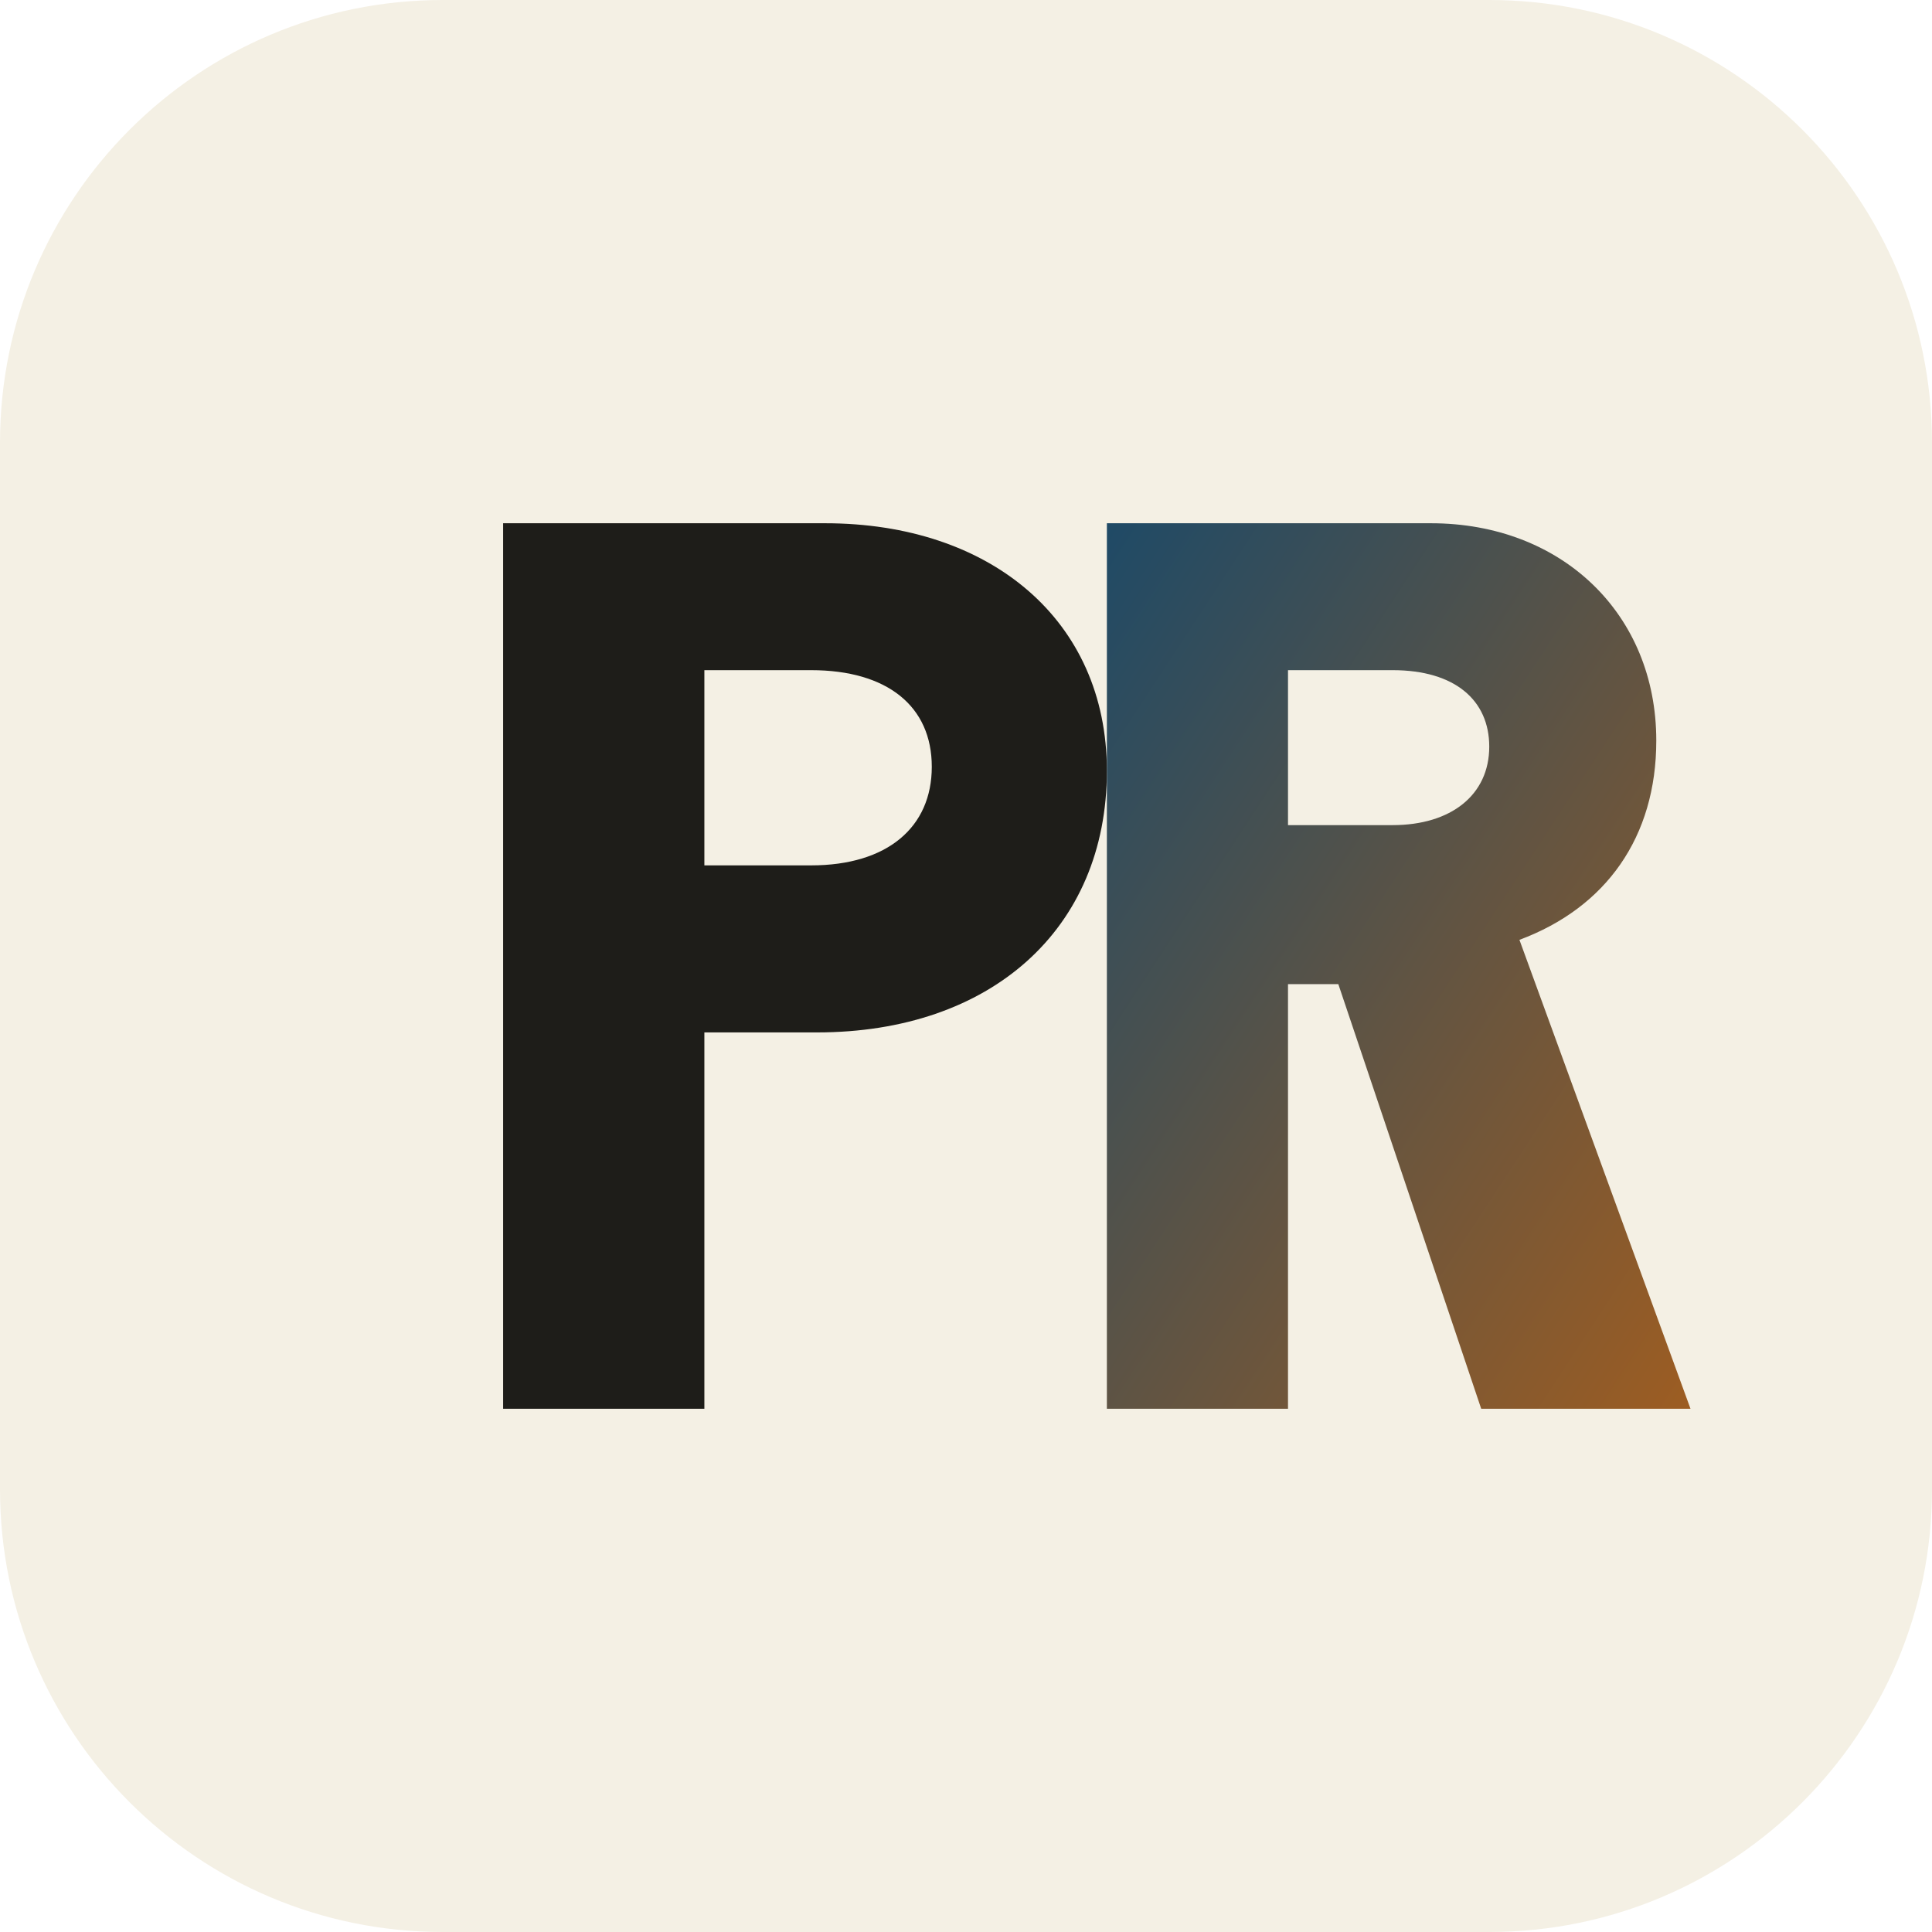
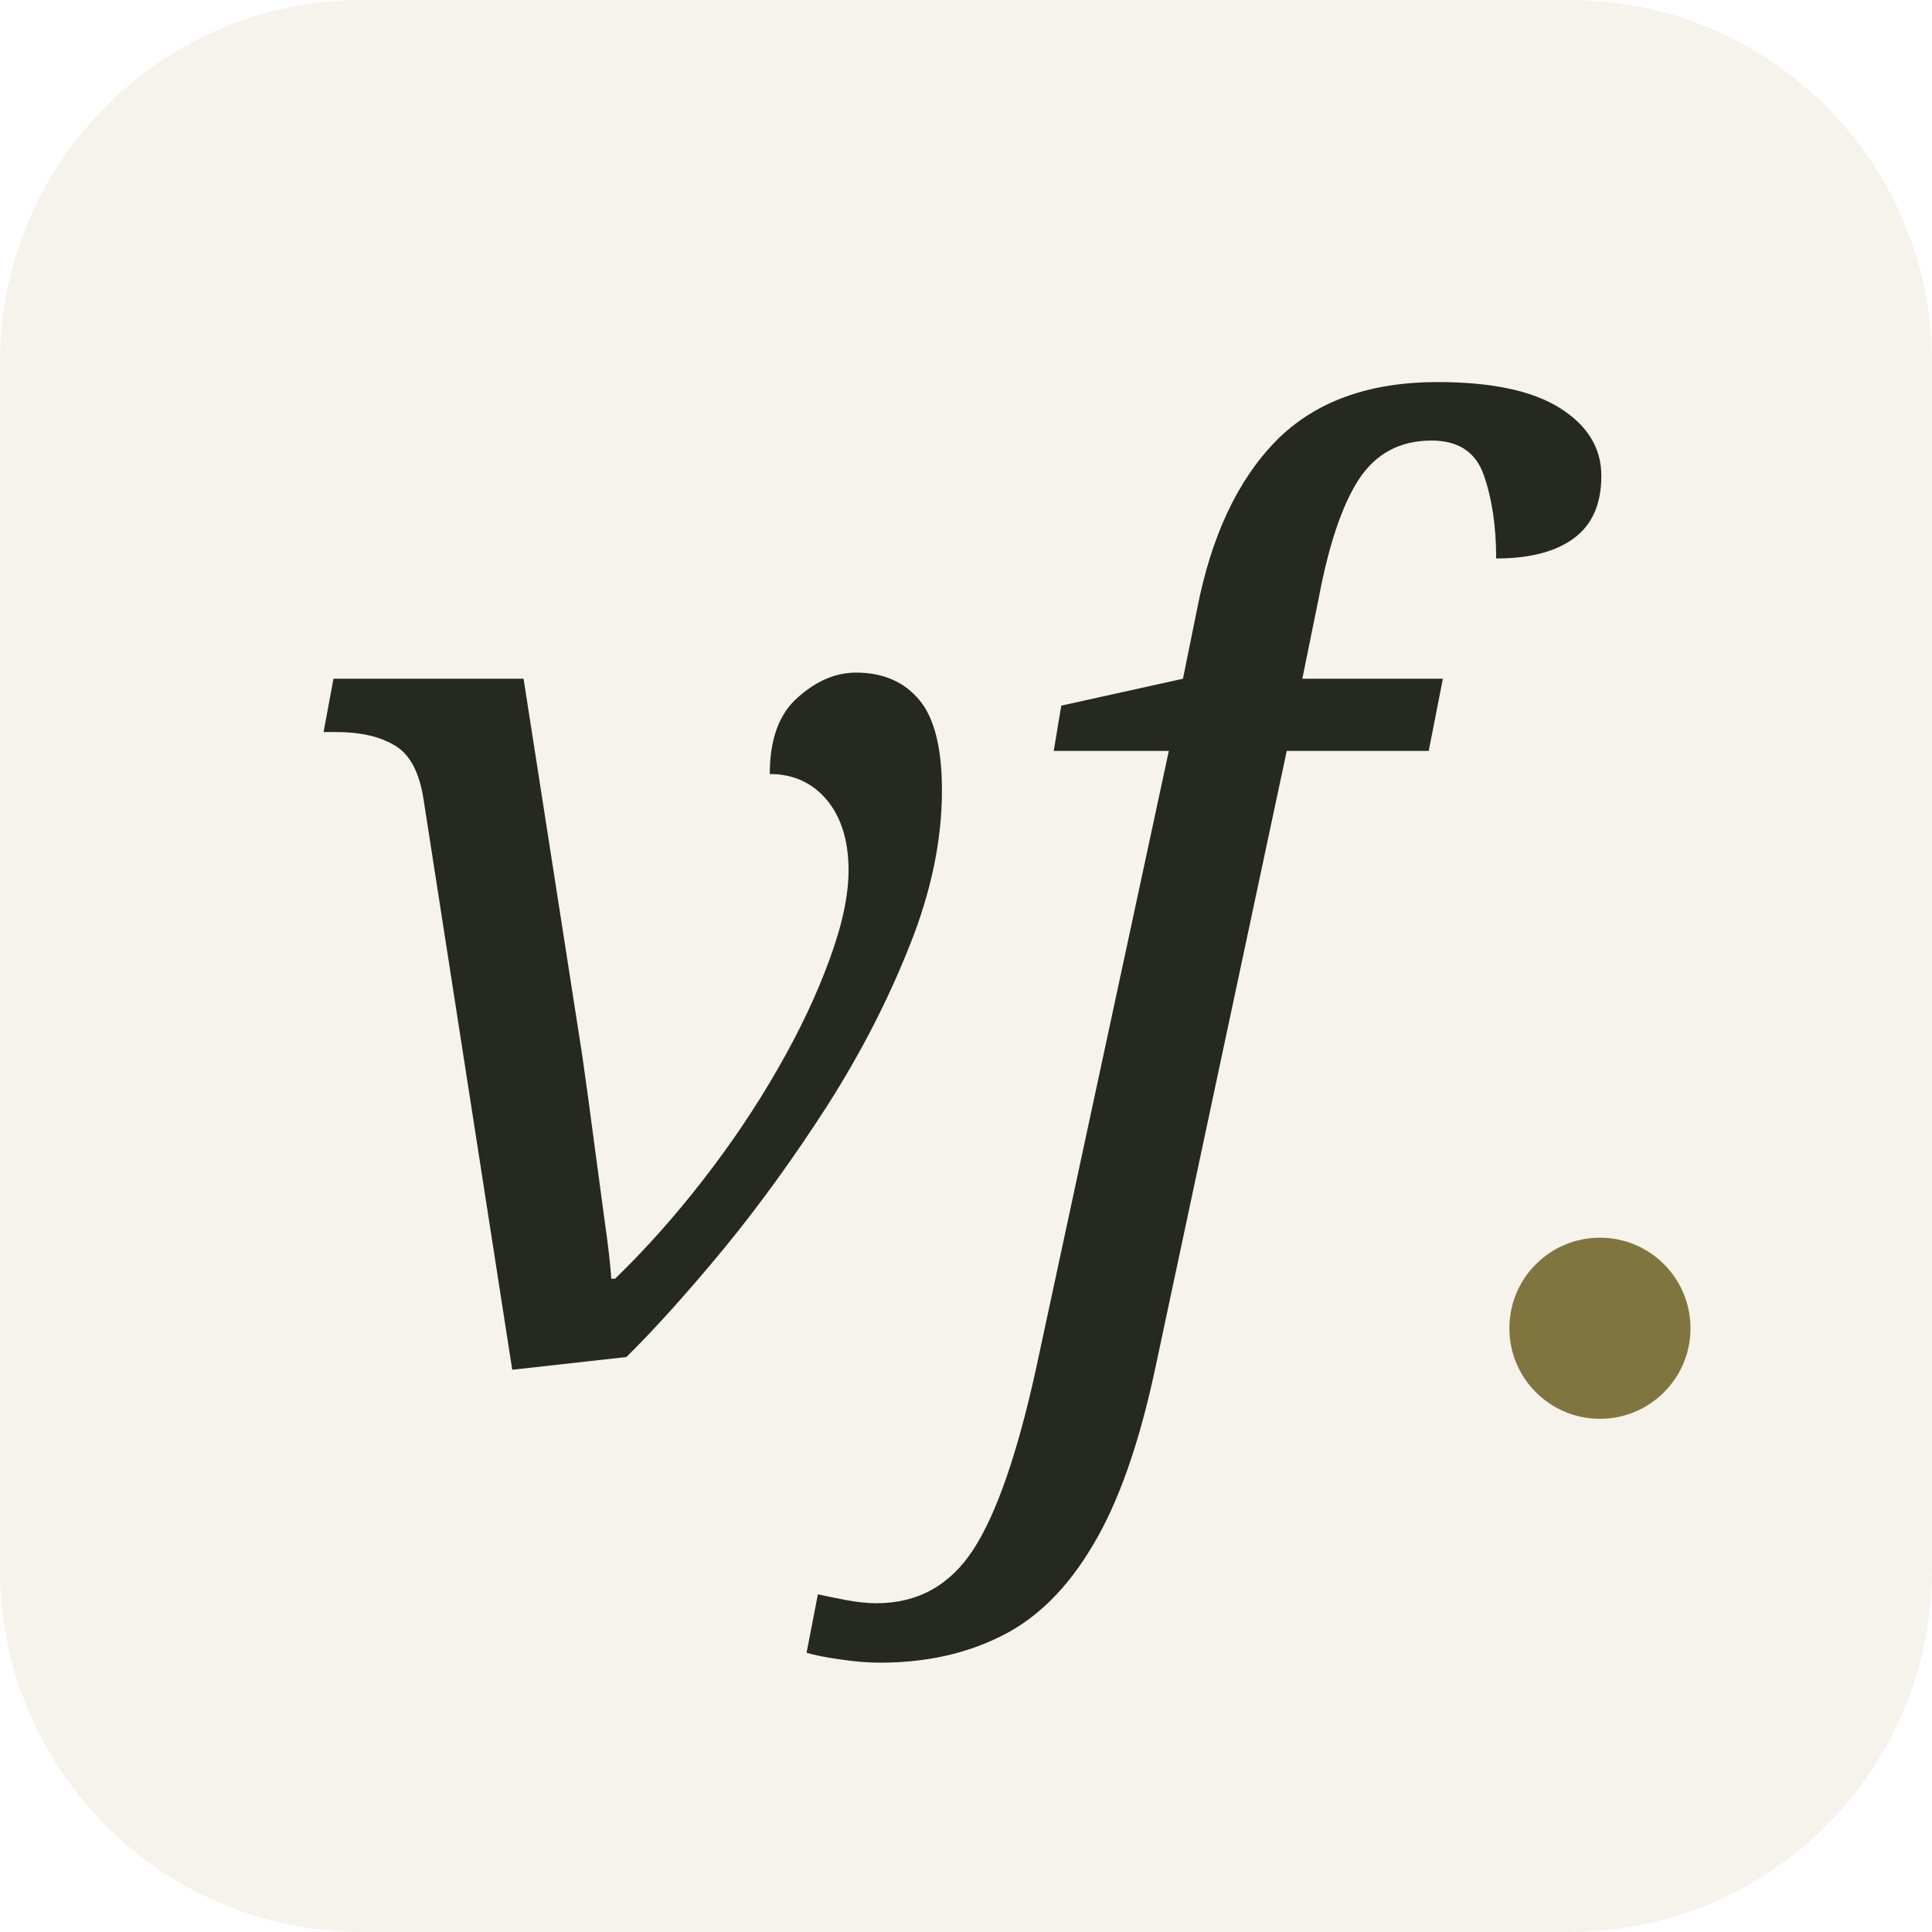
- <svg xmlns="http://www.w3.org/2000/svg" viewBox="0 0 96 96">
-   <defs>
-     <linearGradient id="g" x1="0%" y1="0%" x2="100%" y2="100%">
-       <stop offset="0%" stop-color="#1f4a66" />
-       <stop offset="100%" stop-color="#9d5d22" />
-     </linearGradient>
-   </defs>
-   <rect width="96" height="96" rx="22" fill="#f4f0e4" />
-   <path d="M25 70V26h16c8.2 0 14 4.8 14 12.3 0 7.9-5.8 13-14.4 13H35V70Zm10-27h5.3c3.8 0 6-1.9 6-4.9s-2.2-4.8-6-4.8H35Z" fill="#1e1d19" />
-   <path d="M55 26h16.1c6.5 0 11.2 4.5 11.2 10.8 0 4.8-2.5 8.3-6.8 9.9L84 70H73.6l-7.1-21.1H64V70H55Zm9 15h5.2c2.9 0 4.8-1.5 4.8-3.9 0-2.3-1.7-3.8-4.8-3.8H64Z" fill="url(#g)" />
+ <svg xmlns="http://www.w3.org/2000/svg" viewBox="0 0 64 64">
+   <rect width="64" height="64" rx="12" fill="#f5f3ec" />
+   <text x="10" y="45" font-family="Georgia,serif" font-size="42" font-style="italic" fill="#262822">vf</text>
+   <circle cx="53" cy="44" r="3" fill="#80753e" />
</svg>
